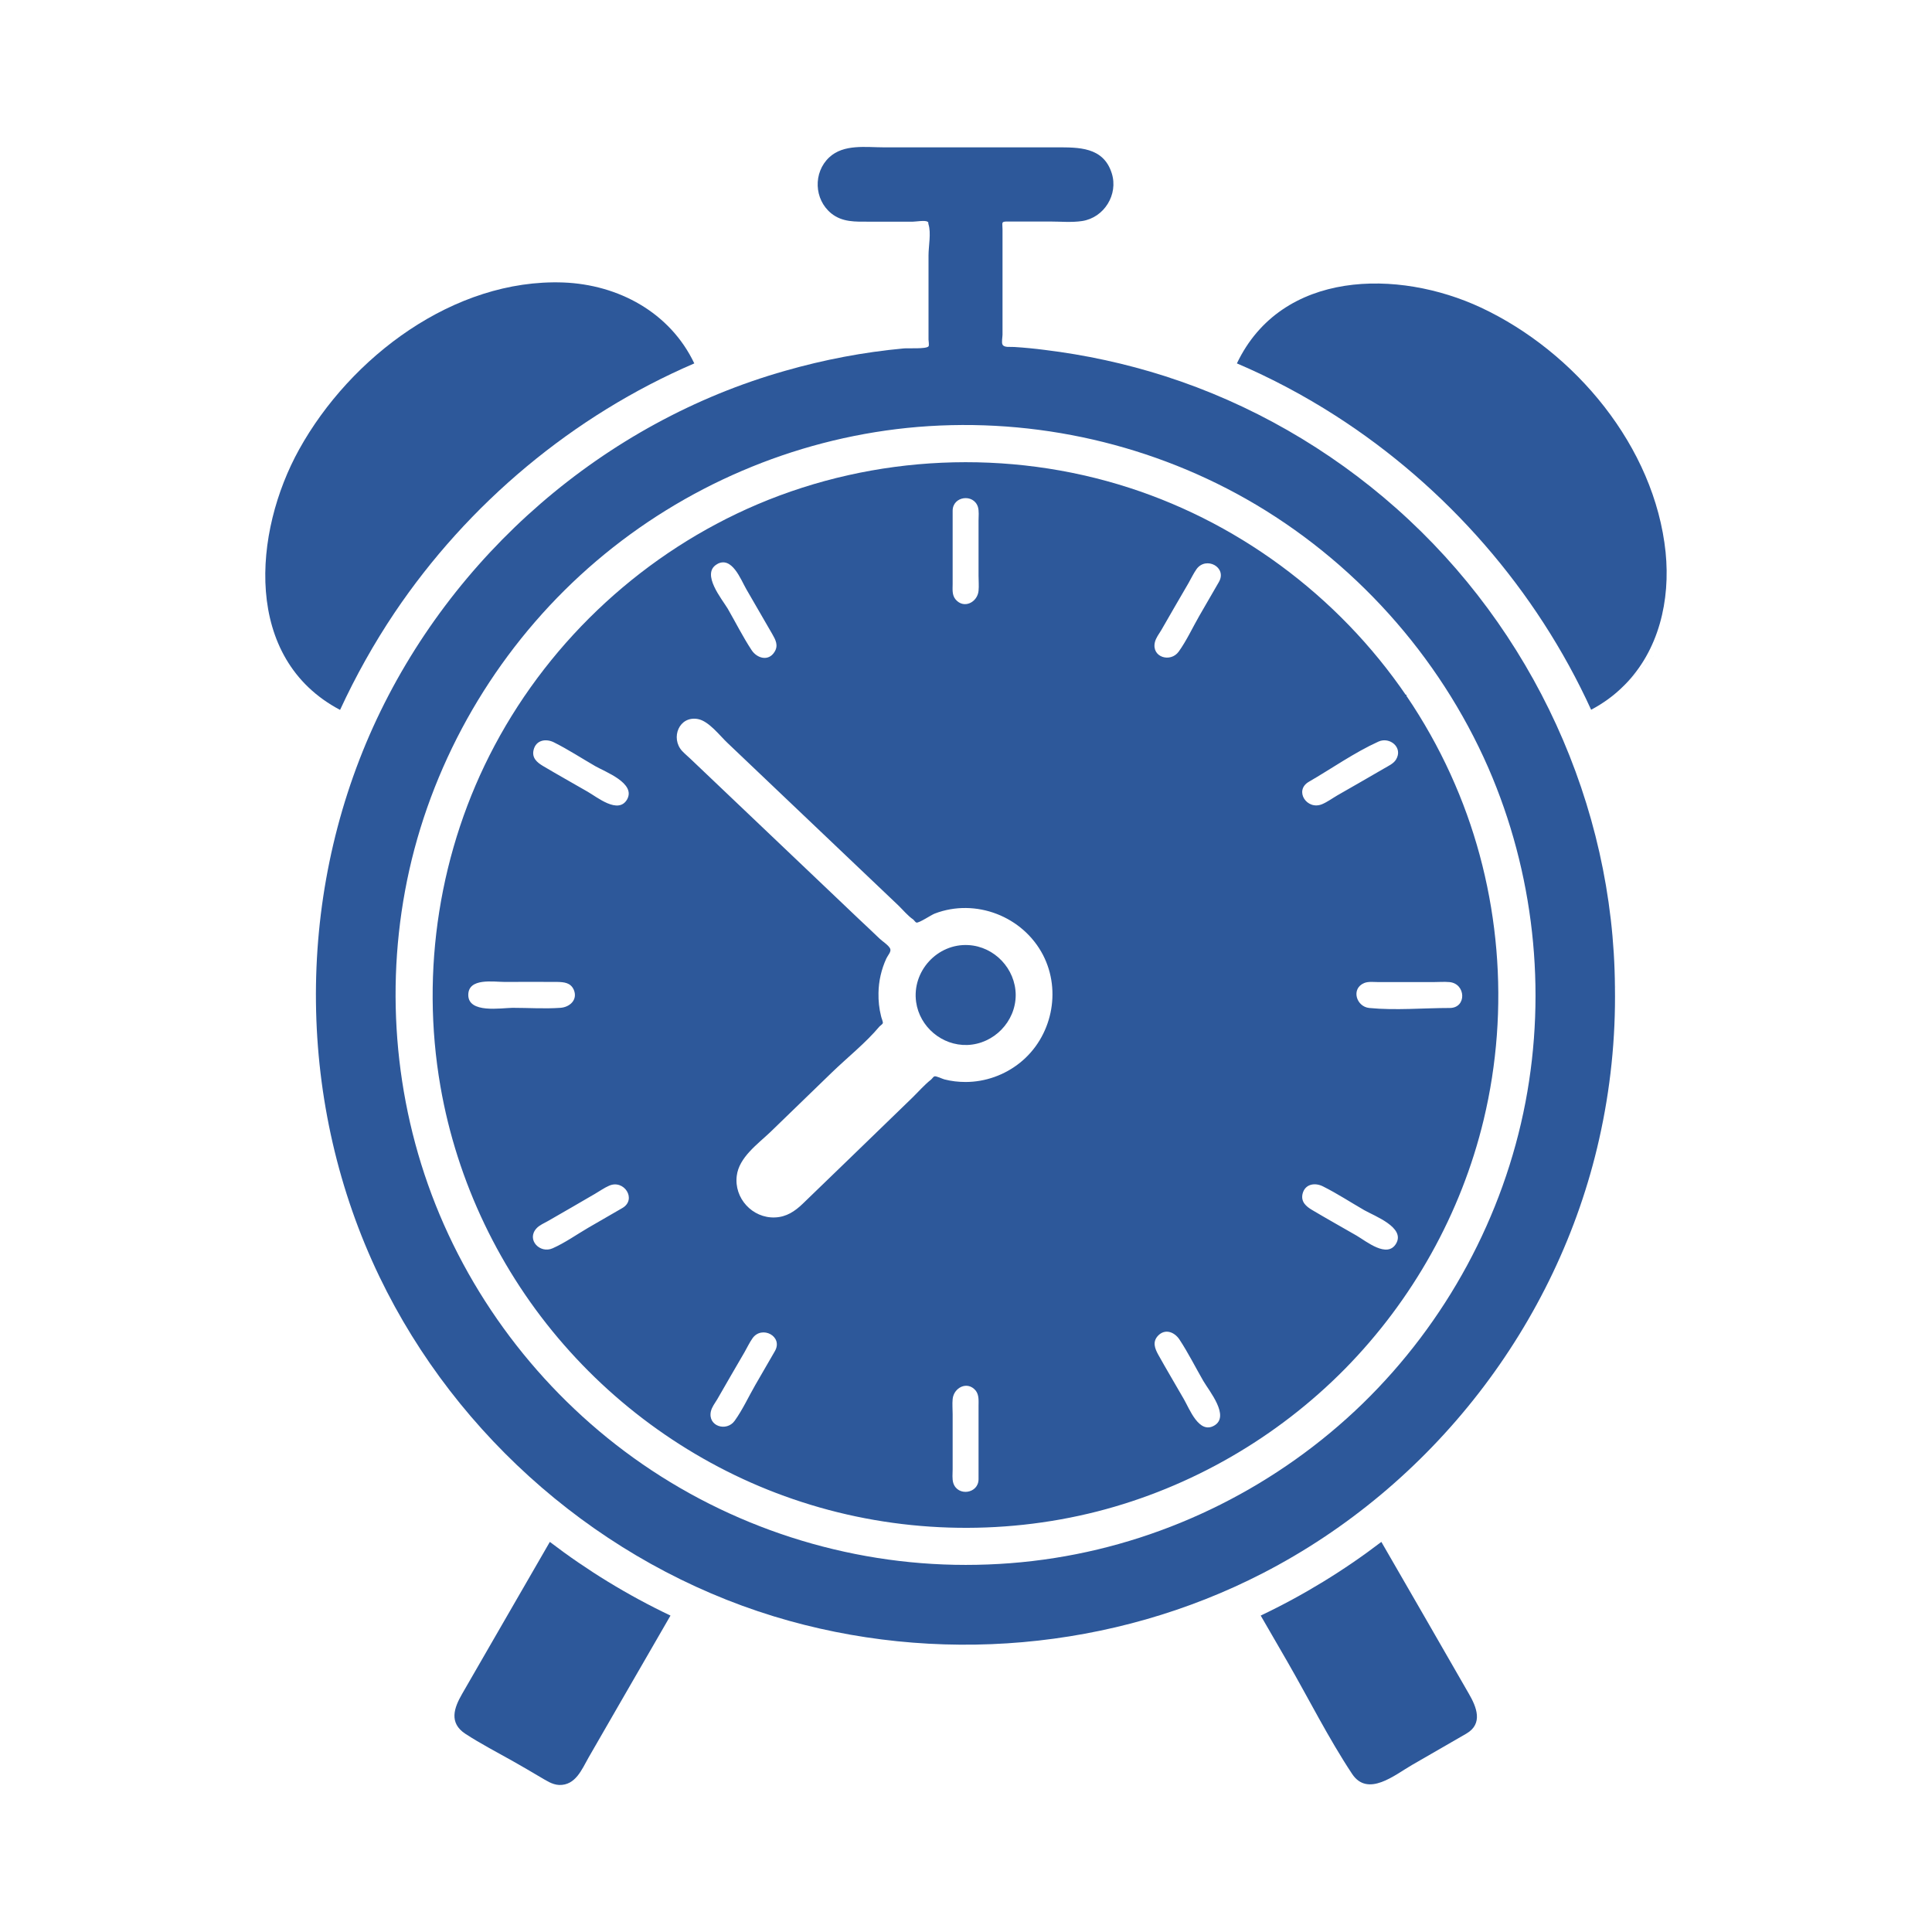
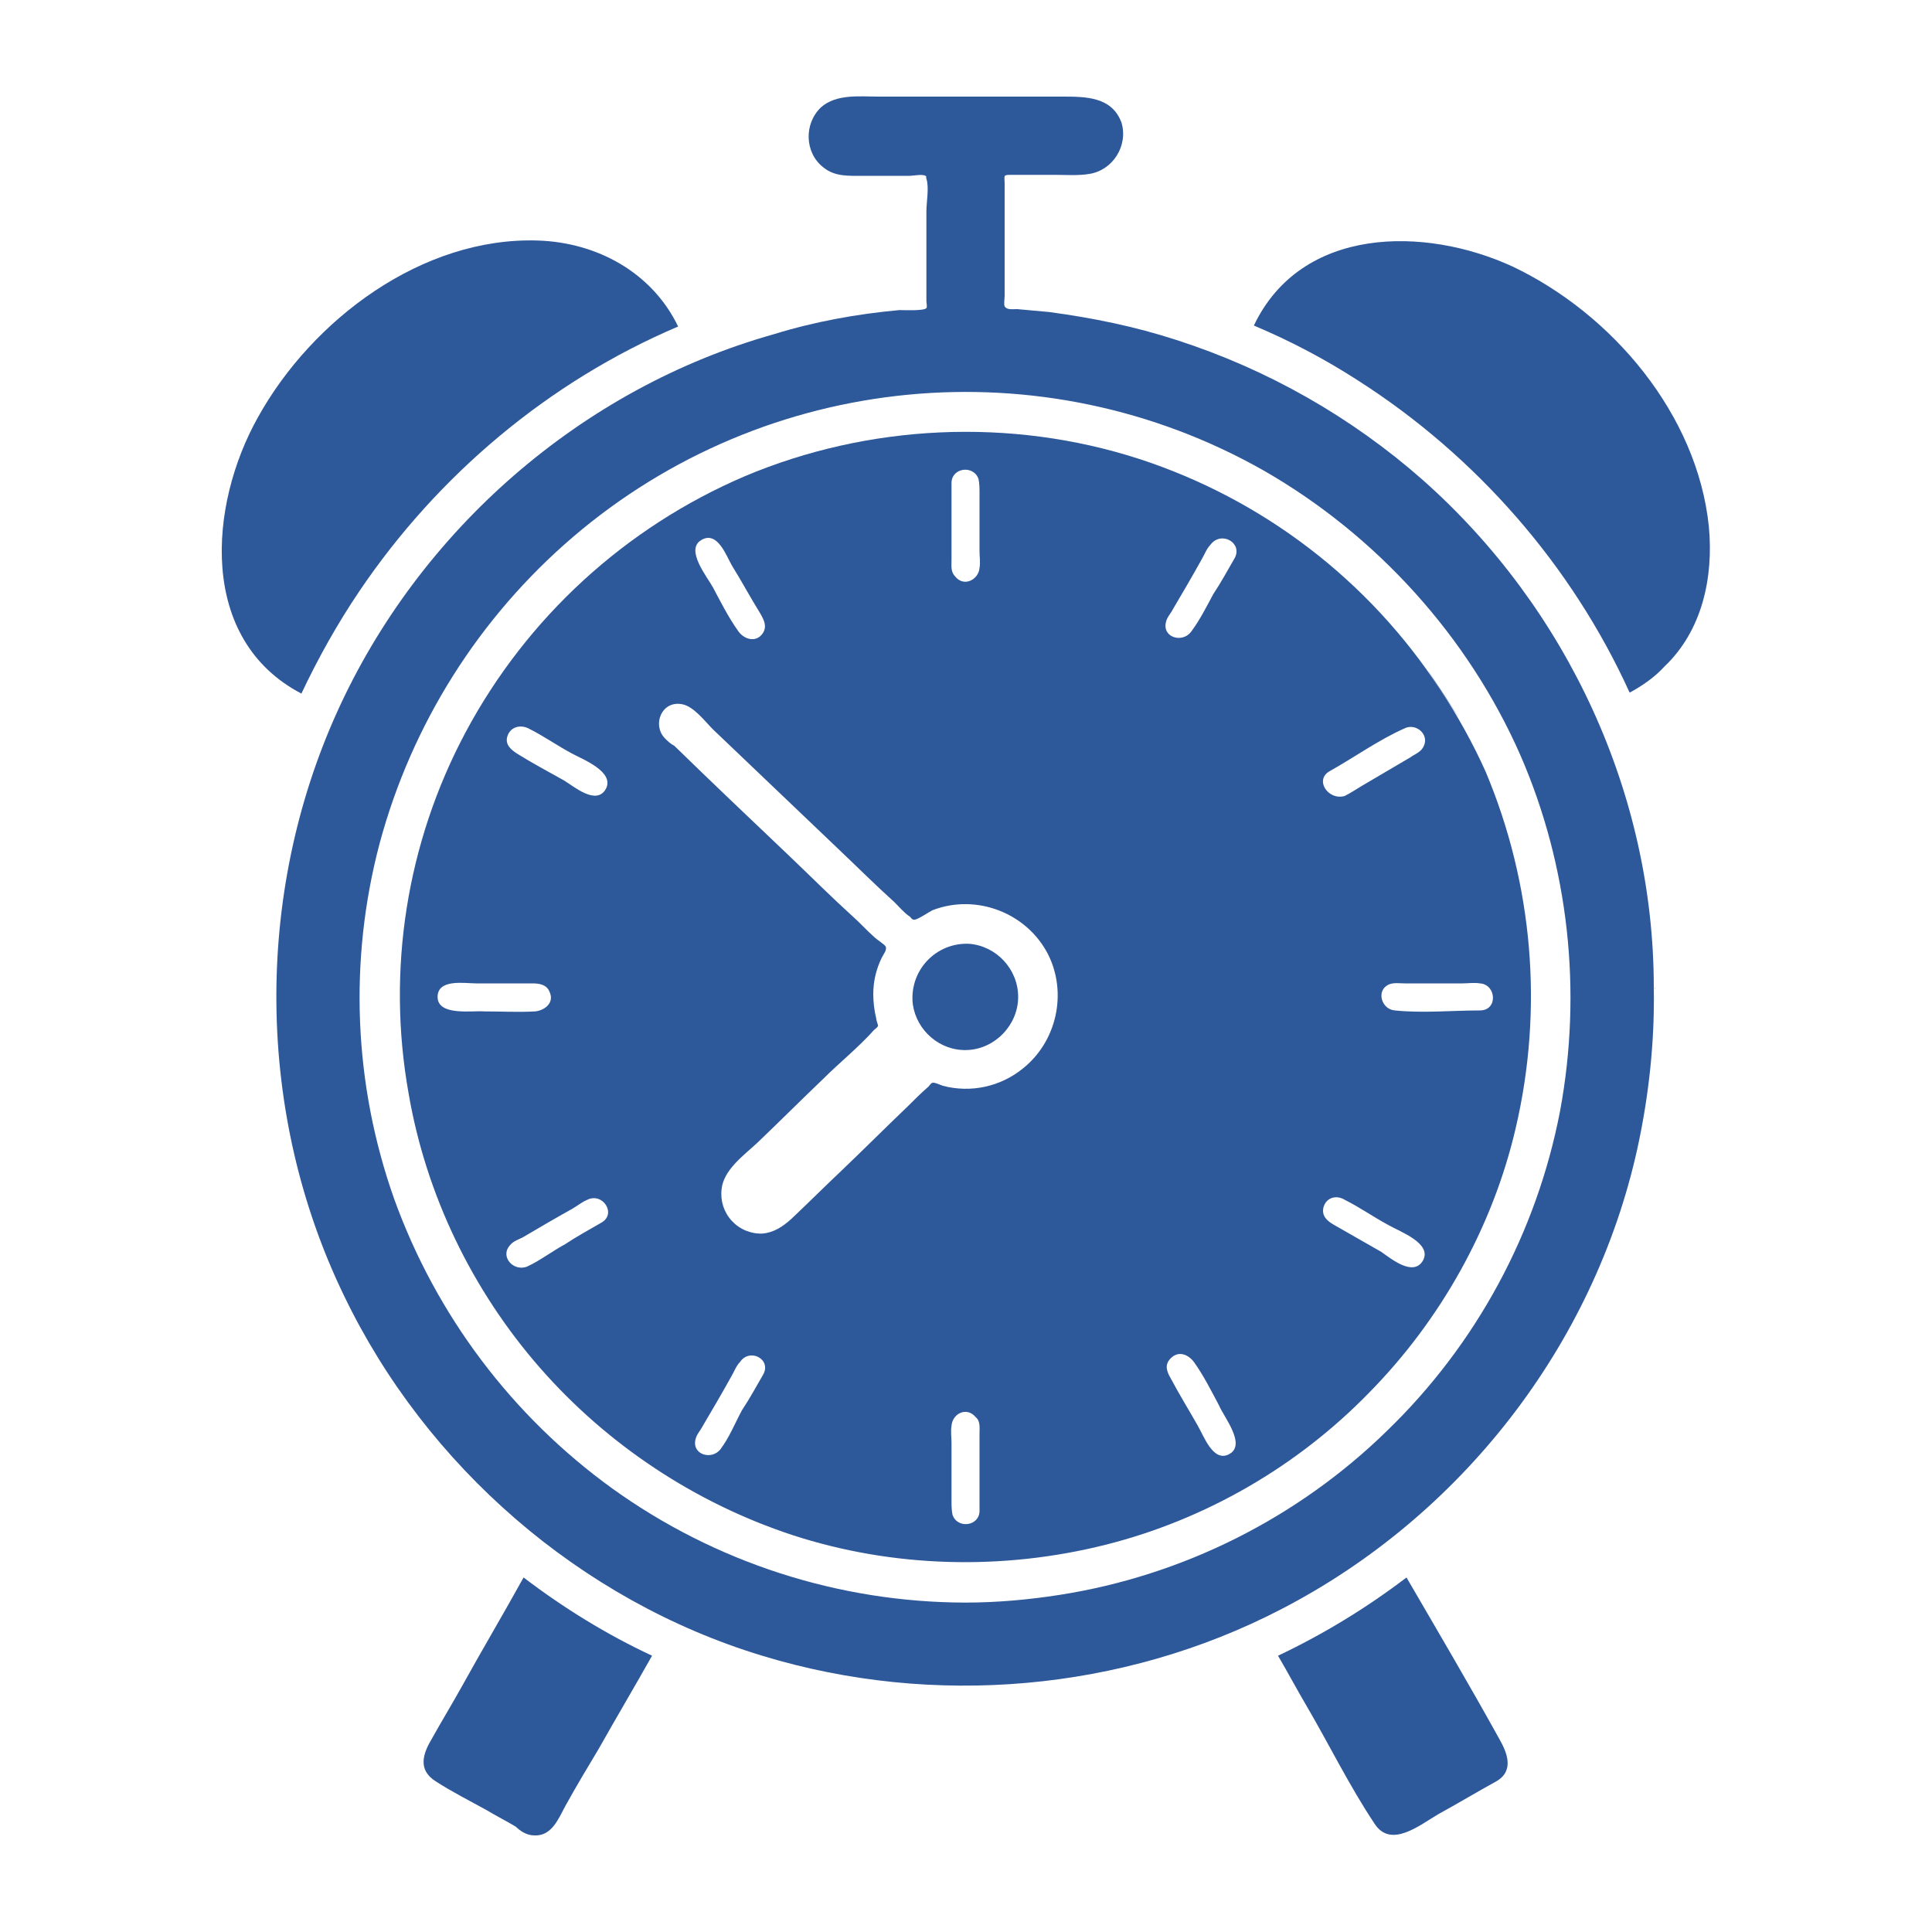
- <svg xmlns="http://www.w3.org/2000/svg" id="Layer_1" enable-background="new 121 -320 1201 1201" height="512px" viewBox="121 -320 1201 1201" width="512px">
-   <g>
-     <path id="XMLID_755_" d="m366.2 61c45.8-68.1 111.1-122.7 186.4-155.1-15.1-31.7-47.2-49-81.5-50.3-67.9-2.4-132.3 46.4-164.1 103.7-28.6 51.5-35.1 130.1 25.4 162 9.7-21 21-41.2 33.8-60.3z" data-original="#000000" class="active-path" data-old_color="#000000" fill="#2D589A" />
-     <path id="XMLID_757_" d="m1156.4 23.3c-6.8-65.6-56.3-124.7-114.8-152.1-51.4-24-123.9-23.6-151.7 34.7 21.3 9.1 41.8 20 61.3 32.5 68.9 44.2 124.9 108.3 158.9 182.8 7.6-4 14.6-9.1 20.6-15.2 21.6-21.6 28.7-52.9 25.7-82.7z" data-original="#000000" class="active-path" data-old_color="#000000" fill="#2D589A" />
-     <path id="XMLID_759_" d="m1130.6 106.1c-6.2 6.1 45-45 0 0z" data-original="#000000" class="active-path" data-old_color="#000000" fill="#2D589A" />
-     <path id="XMLID_1131_" d="m979.7 638.5c-23.3 17.8-48.5 33.2-75 45.8 5.5 9.6 11 19.1 16.6 28.7 13.3 23.1 25.5 47.5 40.2 69.7 9.8 14.8 26.6.6 37.2-5.5 11.3-6.5 22.5-13 33.8-19.5 10.7-6.2 6.3-16.7 1.6-24.8-18.1-31.6-36.3-63-54.4-94.4z" data-original="#000000" class="active-path" data-old_color="#000000" fill="#2D589A" />
-     <path id="XMLID_1134_" d="m425.9 702.4c-5.9 10.2-11.8 20.5-17.7 30.7-4.9 8.5-8.3 17.9 2.1 24.7 9.5 6.2 19.8 11.5 29.7 17.1 5.6 3.2 11.2 6.4 16.7 9.7 3.7 2.1 7.4 4.8 11.9 5 10.2.3 14.1-9.7 18.3-17.1 6.5-11.3 13.1-22.7 19.6-34 10.4-18.1 20.8-36.1 31.3-54.2-26.5-12.6-51.7-28-75-45.8-12.3 21.3-24.6 42.6-36.9 63.9z" data-original="#000000" class="active-path" data-old_color="#000000" fill="#2D589A" />
-     <path id="XMLID_1135_" d="m1125.1 293.4c.1 1.7 0-1.2 0 0z" data-original="#000000" class="active-path" data-old_color="#000000" fill="#2D589A" />
-     <path id="XMLID_1139_" d="m989.1-3.9c-41.7-37-90.9-65.3-144-82.3-24.4-7.8-49.4-13.2-74.8-16.3-6.2-.8-12.4-1.4-18.7-1.8-2.7-.2-6.4.5-7.4-1.5-.7-1.3 0-4.7 0-6.1 0-4.2 0-8.4 0-12.6 0-17.6 0-35.3 0-52.9 0-4.4-1.1-4.9 3.4-4.9h25.9c6.6 0 13.7.7 20.2-.3 13.7-2.1 22.6-16.5 18.4-29.7-5.2-16.5-20.7-16.1-34.6-16.1-35.6 0-71.2 0-106.8 0-11.3 0-25.2-2.2-34.2 6.2-10.1 9.4-9.5 26.2 1.3 34.9 6.9 5.5 14.9 5.1 23.1 5.1h27.6c1.8 0 7.5-1 9 0 1.1.7.2 0 .7 1.7 1.7 5.3 0 13.6 0 19.2v29.9 22.5c0 .7.5 3.6 0 4.2-1.4 1.8-12.9 1-15.5 1.3-24.9 2.3-49.5 7-73.6 13.9-112.6 31.9-207.7 114.7-256.1 221.3-48.8 107.7-47.4 235.3 3.9 341.9 48.3 100.3 138.7 178.5 245.2 211.1 100.2 30.6 210.9 21.1 304-26.9 105-54.1 183.1-154.5 209-269.8 7-31 10.3-62.8 9.8-94.5-.8-113.3-51.2-222.5-135.8-297.5zm80.2 369c-13.6 71.1-49.4 137-101.2 187.4-52.2 50.7-119.6 84.7-191.5 96-18.3 2.9-36.8 4.3-55.3 4.3-73.9 0-146.7-23.5-206.7-66.7-58.5-42.1-103.6-101.9-127.6-169.9-23.5-66.6-26.5-140-8.4-208.3 18.5-69.5 58.4-132.6 113.2-179.2 54.4-46.3 122.2-75.4 193.2-82.7 72.8-7.4 147 8.1 210.7 44.2 66.4 37.7 119.9 97.1 150.5 167.1 28.3 65 36.4 138.1 23.1 207.8z" data-original="#000000" class="active-path" data-old_color="#000000" fill="#2D589A" />
-     <path id="XMLID_1140_" d="m988.9 453s0 .1 0 0c0 .1 0 .1 0 0z" data-original="#000000" class="active-path" data-old_color="#000000" fill="#2D589A" />
-     <path id="XMLID_1144_" d="m999.3 118.6c-41.3-63.6-104.2-112.1-176.4-135.4-75.2-24.3-158.3-20.6-231 10.3-69.6 29.6-127.9 83.2-163.4 149.9-34.4 64.6-46.2 140-33.7 212 10.3 59.3 37.1 115.2 76.7 160.5 39.4 45.2 90.9 79.4 147.9 97.8 59.1 19.2 123.4 21.2 183.6 5.9 58.3-14.9 111.9-45.9 154.1-88.7 42-42.7 72.2-96.5 86.2-154.8 16.6-69.1 10.4-143.2-17.8-208.5-7.3-17-16.1-33.4-26.2-49zm-286.1-75.7c0-5.3 0-10.7 0-16 0-9.8 0-19.6 0-29.4 0-9.1 13-10.8 15.7-2.4.8 2.6.4 5.9.4 8.6v34.2c0 3.1.3 6.3 0 9.4-.7 7.1-9.1 11.5-14.3 5.3-2.3-2.8-1.8-6.3-1.8-9.7zm-146.6-12.1c-.9.6-1.8 1.1 0 0 1.9-1.1 1.1-.6.1-.1 9.3-5.3 14.8 9.6 18.2 15.5 5.4 9.3 10.8 18.7 16.2 28 2 3.5 3.9 7 1.4 11-3.8 6.2-11 4-14.3-1.1-5.4-8.2-9.9-17.2-14.8-25.7-3.6-6-16.7-21.7-6.8-27.6zm-113.9 115.4c1.5-6.3 7.8-7.2 12.7-4.7 8.8 4.4 17.2 9.9 25.7 14.8 6.1 3.5 25.4 10.6 19.7 20.7.5-.9 1.3-2.3 0 0-.6 1-.4.6 0 0-5.5 9.4-18.6-1.5-24.6-4.9-9.2-5.3-18.5-10.5-27.6-15.9-3.7-2.2-7.1-5-5.9-10zm-40.6 152.3c0-10.8 15.7-8.1 22.6-8.1 10.9 0 21.8-.1 32.7 0 4.2.1 8.3.4 10.3 4.9 2.6 6.3-2.6 10.8-8.3 11.2-9.8.7-20 0-29.8 0-7.2.1-27.5 3.6-27.5-8zm95.7 132.5c-7 4.1-14.1 8.1-21.1 12.2-7.2 4.2-14.5 9.4-22.2 12.8-7.9 3.5-16.4-5.4-10-12.4 1.8-2 4.9-3.3 7.2-4.6 9.7-5.6 19.5-11.2 29.2-16.9 2.8-1.6 5.7-3.7 8.7-5 9.4-4.2 17.5 8.6 8.2 13.9zm94.9 88.9c-4.1 7-8.1 14.1-12.2 21.1-4.2 7.3-7.9 15.4-12.8 22.2-5 7-16.8 3.5-14.8-5.8.6-2.7 2.6-5.3 4-7.6 5.6-9.7 11.2-19.5 16.9-29.2 1.6-2.8 3.1-6 5-8.7 5.8-8.2 19.2-1.2 13.9 8zm126.6 34.2v16 29.4c0 9.1-13 10.9-15.7 2.4-.8-2.6-.4-5.9-.4-8.6 0-11.4 0-22.8 0-34.2 0-3.1-.3-6.3 0-9.4.7-7.1 9.1-11.5 14.3-5.3 2.2 2.8 1.8 6.4 1.8 9.7zm25.8-213.5c-9.6 7.7-21.6 12-33.9 12-4.4 0-8.8-.5-13.1-1.6-1.5-.4-5-2.2-6.2-1.9-.7.2-1.5 1.5-2.1 2-4.2 3.3-7.9 7.6-11.7 11.3-12.8 12.4-25.5 24.7-38.3 37.1-9.9 9.6-19.8 19.2-29.8 28.8-4.9 4.7-10.1 8.2-17.2 8.5-14.1.6-25.6-12-23.8-25.9 1.4-11.4 12.9-19.6 20.7-27 12.8-12.4 25.5-24.7 38.3-37.1 9.7-9.4 21.1-18.4 29.8-28.8.5-.5 1.8-1.3 2-2 .2-.8-.9-3.2-1.1-4.3-1.2-4.7-1.7-9.6-1.6-14.4.1-7.4 1.8-14.8 4.9-21.5 1-2.1 3.1-4.1 2.4-6-.9-2.2-5.1-4.8-6.7-6.4-4.3-4.1-8.6-8.2-12.9-12.2-12.3-11.7-24.6-23.4-37-35.2-22.5-21.4-45.1-42.9-67.6-64.3-1.7-1.6-3.6-3.2-5.2-4.9-7.3-8-1.9-22 9.9-19.8 6.8 1.3 13.6 10.4 18.3 14.8 24.6 23.4 49.1 46.7 73.7 70.1 10.9 10.3 21.7 20.7 32.6 31 2.9 2.8 5.8 6.4 9.2 8.7.5.4 1.3 1.7 2 1.9 1.6.4 9.4-4.9 11.4-5.6 25.4-9.7 54.8 1.7 67.3 25.8 11.6 22.5 5.5 51-14.3 66.9zm120.7 225.6c.7-.4 2.9-1.7 0 0-.3.2-.3.1 0 0-9.5 5.5-15.4-10.5-18.9-16.5-5.3-9.2-10.7-18.3-15.9-27.6-2.1-3.8-3.7-7.9-.2-11.7 4.4-4.7 10.3-2.4 13.4 2.3 5.4 8.2 9.9 17.2 14.8 25.7 3.6 6.2 16.8 22 6.8 27.8zm2.9-524.4c-4.1 7-8.1 14.1-12.2 21.1-4.2 7.3-7.9 15.4-12.8 22.2-5.1 7-16.9 3.5-14.8-5.8.6-2.7 2.6-5.3 4-7.6 5.6-9.7 11.2-19.5 16.9-29.2 1.6-2.8 3.1-6 5-8.7 5.9-8.2 19.2-1.2 13.9 8zm55.9 124.2c14.2-8.2 28.3-18.2 43.3-25 7-3.2 15.5 3.7 10.9 11.2-1.6 2.6-4.9 4-7.4 5.5-9.7 5.6-19.3 11.2-29 16.7-3.1 1.8-6.2 4.1-9.5 5.5-9.5 4-17.6-8.5-8.3-13.9zm54.3 287c-.6 1.1-.4.7 0 0-5.5 9.5-18.6-1.4-24.6-4.9-9.2-5.3-18.5-10.5-27.6-15.9-3.7-2.2-7.1-5-6-10 1.5-6.3 7.8-7.2 12.7-4.7 8.8 4.4 17.2 9.9 25.7 14.8 6.3 3.6 25.6 10.7 19.8 20.7.6-.9 1.3-2.2 0 0zm33.3-146.4c-16.4 0-33.6 1.6-50 0-8.1-.8-11.5-12-3.2-15.5 2.6-1.1 6.2-.6 8.9-.6h34.1c3.3 0 6.7-.3 10 0 10.3.9 10.9 16.1.2 16.1z" data-original="#000000" class="active-path" data-old_color="#000000" fill="#2D589A" />
-     <path id="XMLID_1164_" d="m999.3 118.6c33.6 51.8-26.6-41 0 0z" data-original="#000000" class="active-path" data-old_color="#000000" fill="#2D589A" />
-     <path id="XMLID_1165_" d="" data-original="#000000" class="active-path" data-old_color="#000000" fill="#2D589A" />
-     <path id="XMLID_1167_" d="m566.7 30.8c-.1 0-.1 0 0 0z" data-original="#000000" class="active-path" data-old_color="#000000" fill="#2D589A" />
-     <path id="XMLID_1168_" d="" data-original="#000000" class="active-path" data-old_color="#000000" fill="#2D589A" />
-     <path id="XMLID_1169_" d="m723 267.5c-19.3-1.1-35.2 16.3-32.5 35.4 2.2 15.5 16.1 27.2 31.8 26.7 16.5-.6 30.1-14.5 30.1-31.1-.1-16.3-13.2-30.1-29.4-31z" data-original="#000000" class="active-path" data-old_color="#000000" fill="#2D589A" />
-   </g>
+ <svg xmlns="http://www.w3.org/2000/svg" version="1.1" id="Layer_1" x="0" y="0" viewBox="0 0 20 20" xml:space="preserve">
+   <style>.st0{fill:#2d589a}</style>
+   <path id="XMLID_755_" class="st0" d="M3.72 6.12c.81-1.2 1.96-2.17 3.3-2.74-.27-.56-.84-.87-1.45-.89-1.2-.04-2.34.82-2.9 1.83-.51.91-.62 2.3.45 2.86.17-.36.37-.72.6-1.06z" />
+   <path id="XMLID_757_" class="st0" d="M17.69 5.45c-.12-1.16-1-2.2-2.03-2.69-.91-.42-2.19-.42-2.68.61.38.16.74.35 1.08.57 1.22.78 2.21 1.91 2.81 3.23.13-.07.26-.16.36-.27.39-.37.51-.92.46-1.45z" />
+   <path id="XMLID_759_" class="st0" d="M17.23 6.92c-.11.11.8-.8 0 0z" />
+   <path id="XMLID_1131_" class="st0" d="M14.56 16.33a7.5 7.5 0 01-1.33.81c.1.17.19.34.29.51.24.41.45.84.71 1.23.17.26.47.01.66-.1.2-.11.4-.23.6-.34.19-.11.11-.3.03-.44-.31-.56-.64-1.12-.96-1.67z" />
+   <path id="XMLID_1134_" class="st0" d="M4.78 17.46c-.1.18-.21.36-.31.54-.09.15-.15.32.04.44.17.11.35.2.53.3.1.06.2.11.3.17.04.04.11.09.19.09.18.01.25-.17.32-.3.11-.2.23-.4.35-.6.18-.32.37-.64.55-.96-.47-.22-.91-.49-1.33-.81-.21.38-.43.75-.64 1.13z" />
+   <path id="XMLID_1135_" class="st0" d="M17.13 10.23c.01.03 0-.02 0 0z" />
+   <path id="XMLID_1139_" class="st0" d="M14.73 4.97a7.191 7.191 0 00-2.55-1.45c-.43-.14-.87-.23-1.32-.29l-.33-.03c-.05 0-.11.01-.13-.03-.01-.02 0-.08 0-.11v-.22-.94c0-.08-.02-.09.06-.09h.46c.12 0 .24.01.36-.01.24-.04.4-.29.33-.53-.1-.27-.37-.27-.62-.27H9.1c-.2 0-.44-.03-.6.11-.18.17-.17.47.02.62.12.1.26.09.41.09h.49c.03 0 .13-.02.16 0 .02.01 0 0 .01.03.03.09 0 .24 0 .34v.93c0 .01.01.06 0 .07-.03.03-.23.02-.28.02-.44.04-.88.12-1.3.25-1.99.56-3.67 2.03-4.52 3.91-.86 1.9-.84 4.16.07 6.04.85 1.77 2.45 3.16 4.33 3.73 1.77.54 3.73.37 5.37-.48 1.86-.96 3.24-2.73 3.69-4.77.12-.55.18-1.11.17-1.67 0-1.99-.89-3.92-2.39-5.25zm1.42 6.53a6.242 6.242 0 01-1.79 3.31c-.92.9-2.11 1.5-3.39 1.7-.32.05-.65.08-.98.08a6.28 6.28 0 01-3.65-1.18 6.362 6.362 0 01-2.26-3 6.244 6.244 0 01-.15-3.68 6.346 6.346 0 012-3.17 6.255 6.255 0 017.15-.69c1.17.67 2.12 1.72 2.66 2.95.5 1.15.64 2.44.41 3.68z" />
+   <path id="XMLID_1140_" class="st0" d="M14.73 13.05z" />
+   <path id="XMLID_1144_" class="st0" d="M14.91 7.14a5.901 5.901 0 00-3.12-2.39c-1.33-.43-2.8-.36-4.08.18a5.913 5.913 0 00-2.89 2.65 5.781 5.781 0 00-.59 3.74c.18 1.05.66 2.04 1.36 2.84.7.8 1.61 1.4 2.61 1.73 1.04.34 2.18.37 3.25.1 1.03-.26 1.98-.81 2.72-1.57.74-.75 1.28-1.71 1.52-2.74a5.99 5.99 0 00-.31-3.69c-.13-.29-.29-.58-.47-.85zM9.85 5.8v-.28V5c0-.16.23-.19.28-.04.01.05.01.1.01.15v.6c0 .05.01.11 0 .17-.01.12-.16.2-.25.09-.05-.05-.04-.11-.04-.17zm-2.59-.21c-.01.01-.03.02 0 0 .04-.02.02-.01 0 0 .17-.1.26.17.32.27.1.16.19.33.29.49.04.07.07.13.03.2-.07.11-.2.07-.26-.02-.1-.14-.18-.3-.26-.45-.06-.11-.29-.39-.12-.49zM5.25 7.63c.03-.11.14-.13.22-.09.16.08.3.18.45.26.11.06.45.19.35.37.01-.02.02-.04 0 0-.01.02-.01.01 0 0-.1.17-.33-.03-.43-.09-.16-.09-.33-.18-.49-.28-.06-.04-.12-.09-.1-.17zm-.72 2.69c0-.19.28-.14.4-.14h.58c.07 0 .15.01.18.09.05.11-.05.19-.15.2-.17.01-.35 0-.53 0-.12-.01-.48.05-.48-.15zm1.69 2.34c-.12.07-.25.14-.37.22-.13.07-.26.17-.39.23-.14.06-.29-.1-.18-.22.03-.04.09-.06.13-.08.17-.1.34-.2.52-.3.05-.03.1-.07.15-.09.16-.08.31.15.14.24zm1.68 1.57c-.07.12-.14.25-.22.37-.07.13-.13.28-.22.4s-.3.06-.26-.1c.01-.05.05-.09.07-.13.1-.17.2-.34.3-.52.03-.05.05-.11.09-.15.1-.15.33-.03.24.13zm2.24.61v.8c0 .16-.23.19-.28.04-.01-.05-.01-.1-.01-.15v-.6c0-.05-.01-.11 0-.17.01-.13.16-.2.25-.09.05.04.04.11.04.17zm.45-3.78a.934.934 0 01-.83.18c-.03-.01-.09-.04-.11-.03-.01 0-.03.03-.04.04-.07.06-.14.13-.21.2-.23.22-.45.44-.68.66-.18.17-.35.34-.53.51-.09.08-.18.14-.3.15a.41.41 0 01-.42-.46c.02-.2.23-.35.37-.48.23-.22.45-.44.68-.66.17-.17.37-.33.53-.51.01-.01.03-.02.04-.04 0-.01-.02-.06-.02-.08-.02-.08-.03-.17-.03-.25 0-.13.03-.26.09-.38.02-.04.05-.07.04-.11-.02-.03-.09-.07-.12-.1-.08-.07-.15-.15-.23-.22-.22-.2-.43-.41-.65-.62-.4-.38-.8-.76-1.19-1.14-.04-.02-.07-.05-.1-.08-.13-.14-.03-.39.18-.35.12.02.24.18.32.26l1.3 1.24c.19.18.38.37.58.55.05.05.1.11.16.15.01.01.02.03.04.03.03.01.17-.09.2-.1.45-.17.97.03 1.19.46.2.4.09.9-.26 1.18zm2.14 3.99c.01-.01.05-.03 0 0-.01 0-.01 0 0 0-.17.1-.27-.19-.33-.29-.09-.16-.19-.32-.28-.49-.04-.07-.07-.14 0-.21.08-.08.18-.04.24.04.1.14.18.3.26.45.05.12.28.4.11.5zm.05-9.27c-.07.12-.14.25-.22.37-.07.13-.14.27-.23.39s-.3.06-.26-.1c.01-.05.05-.09.07-.13.1-.17.2-.34.3-.52.03-.05.05-.11.09-.15.11-.15.34-.02.25.14zm.99 2.2c.25-.14.5-.32.77-.44.12-.06.27.07.19.2-.03.05-.09.07-.13.1l-.51.3c-.05.03-.11.07-.17.1-.17.05-.32-.17-.15-.26zm.96 5.07c-.01.02-.01.01 0 0-.1.17-.33-.02-.43-.09-.16-.09-.33-.19-.49-.28-.07-.04-.13-.09-.11-.18.03-.11.14-.13.22-.08.16.08.3.18.45.26.12.07.46.19.36.37.01-.02.02-.04 0 0zm.59-2.59c-.29 0-.59.03-.88 0-.14-.01-.2-.21-.06-.27.05-.02.11-.01.16-.01h.6c.06 0 .12-.01.18 0 .17.01.19.28 0 .28z" />
+   <path id="XMLID_1164_" class="st0" d="M14.91 7.14c.6.91-.47-.73 0 0z" />
+   <path id="XMLID_1167_" class="st0" d="M7.26 5.59z" />
+   <path id="XMLID_1169_" class="st0" d="M10.03 9.77a.56.56 0 00-.58.63c.04.27.28.48.56.47.29-.01.53-.26.53-.55 0-.29-.23-.53-.51-.55z" />
</svg>
